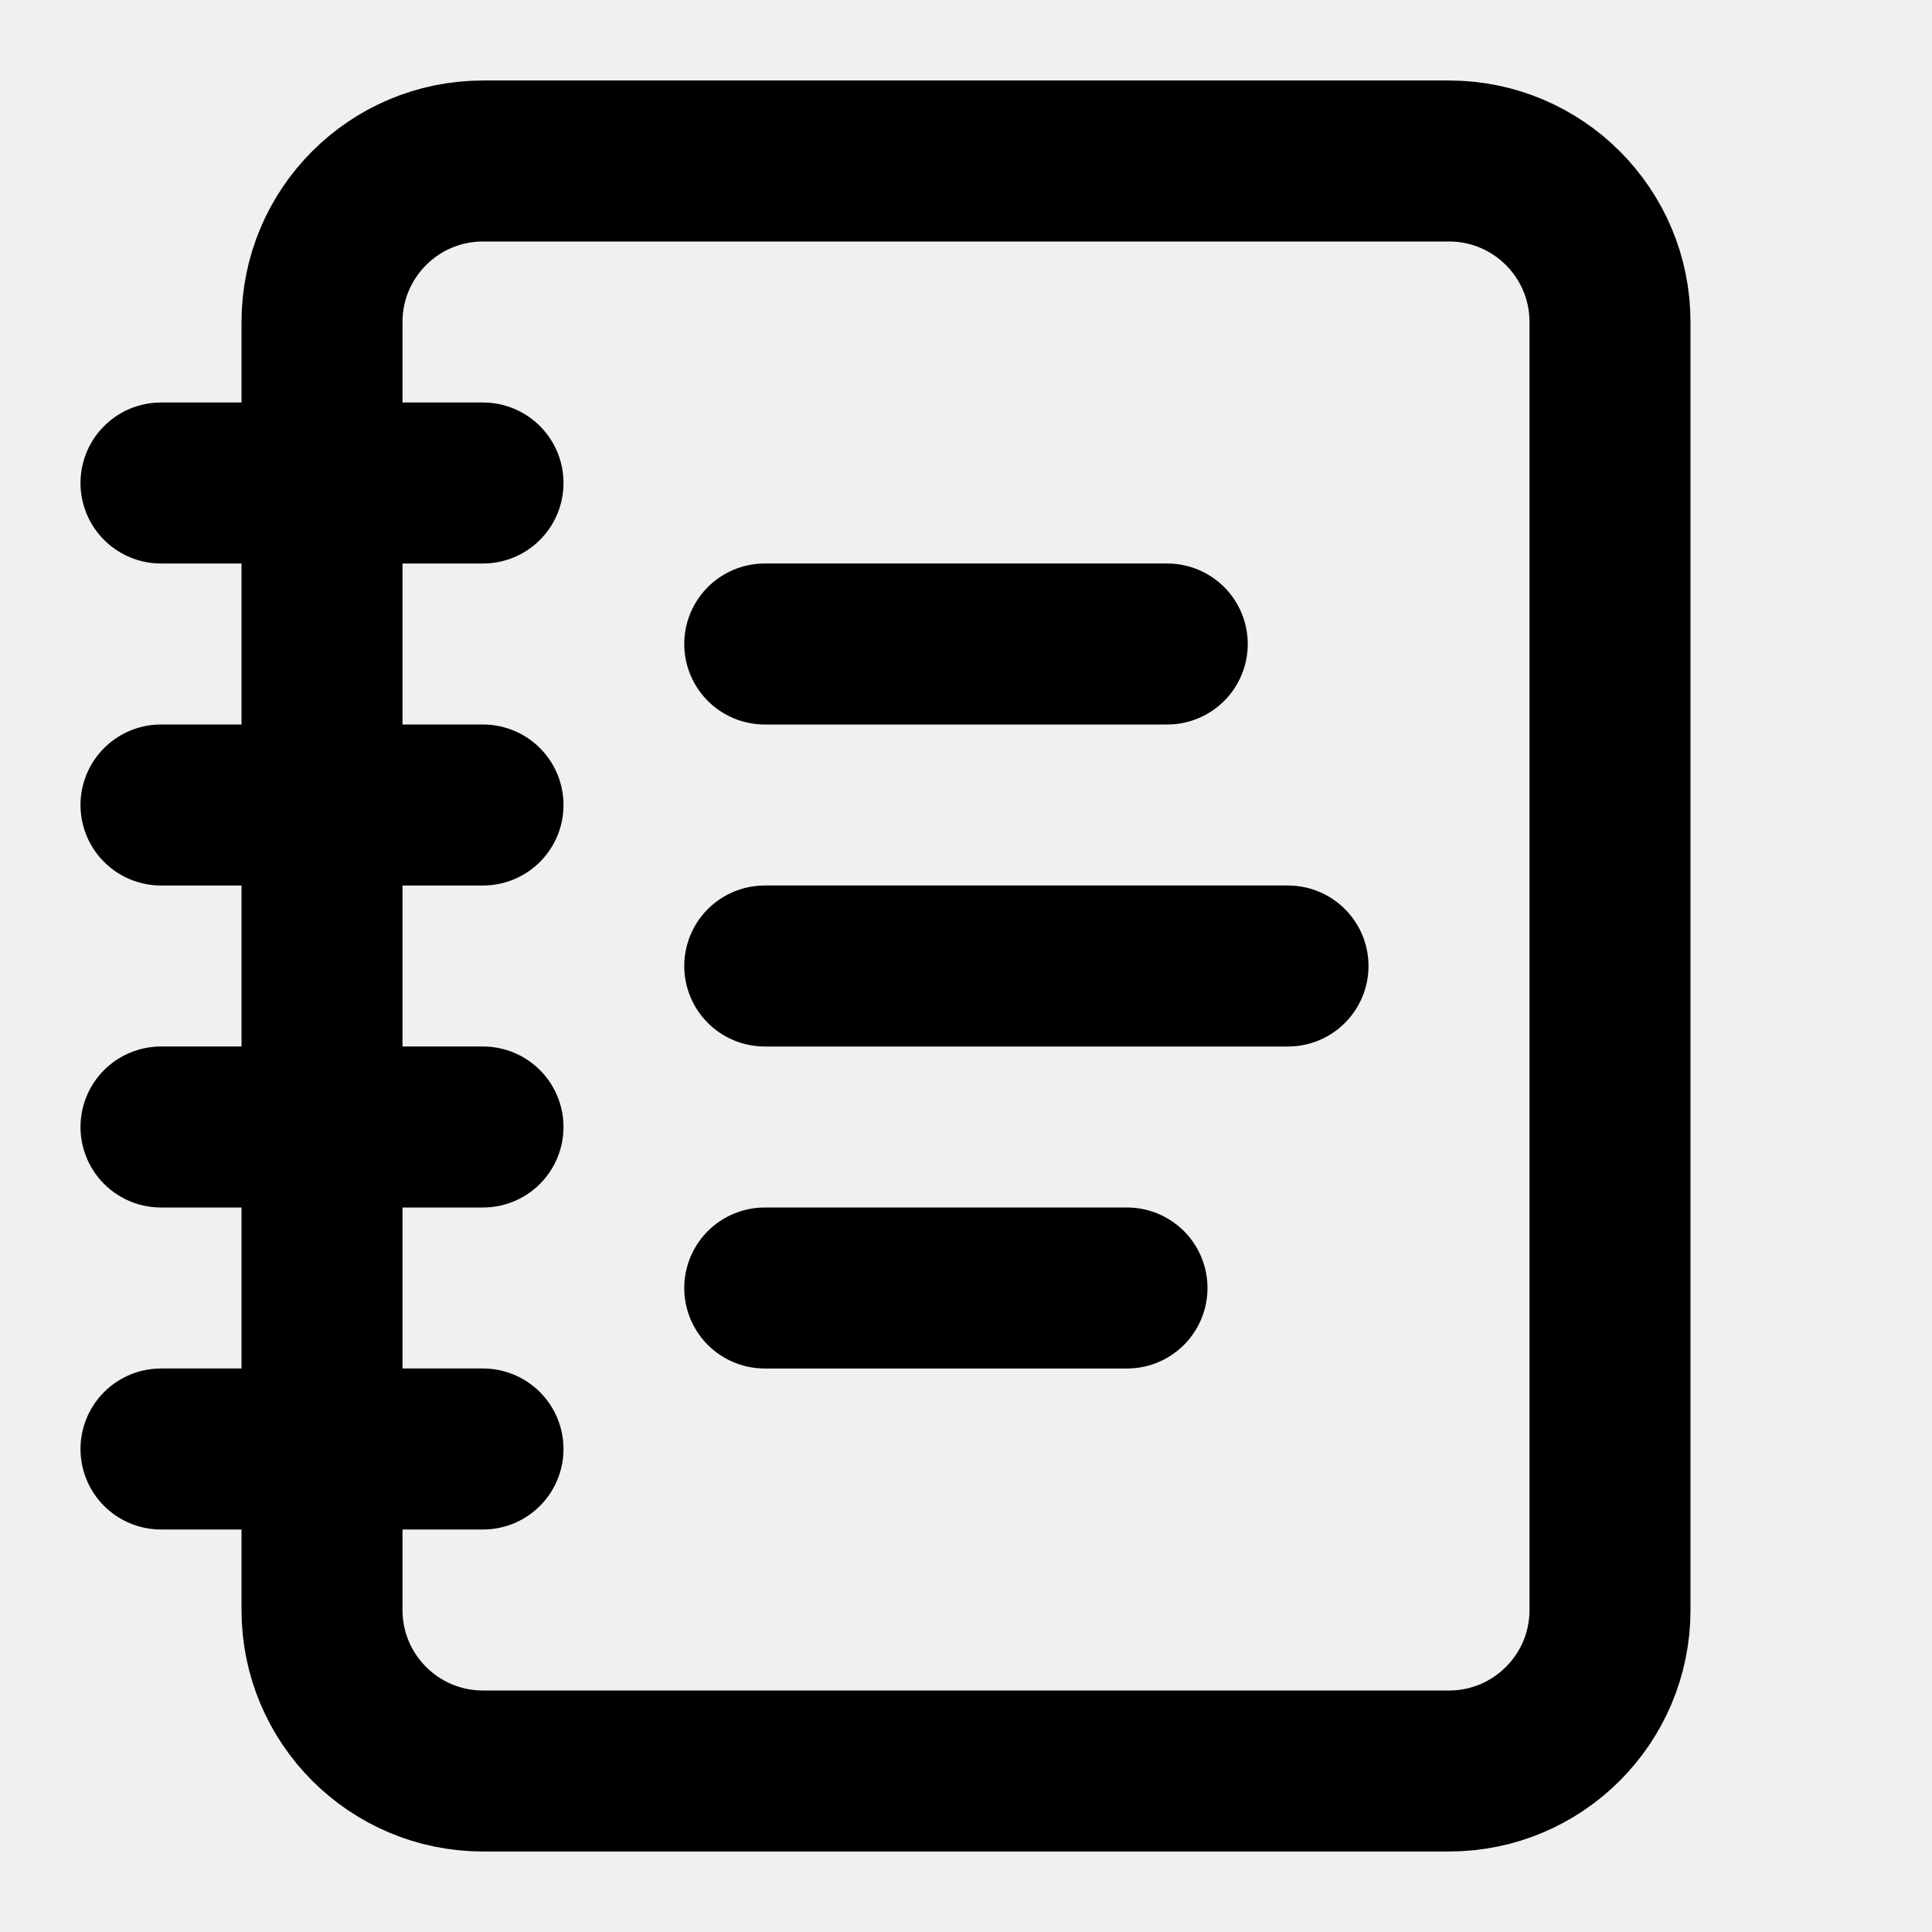
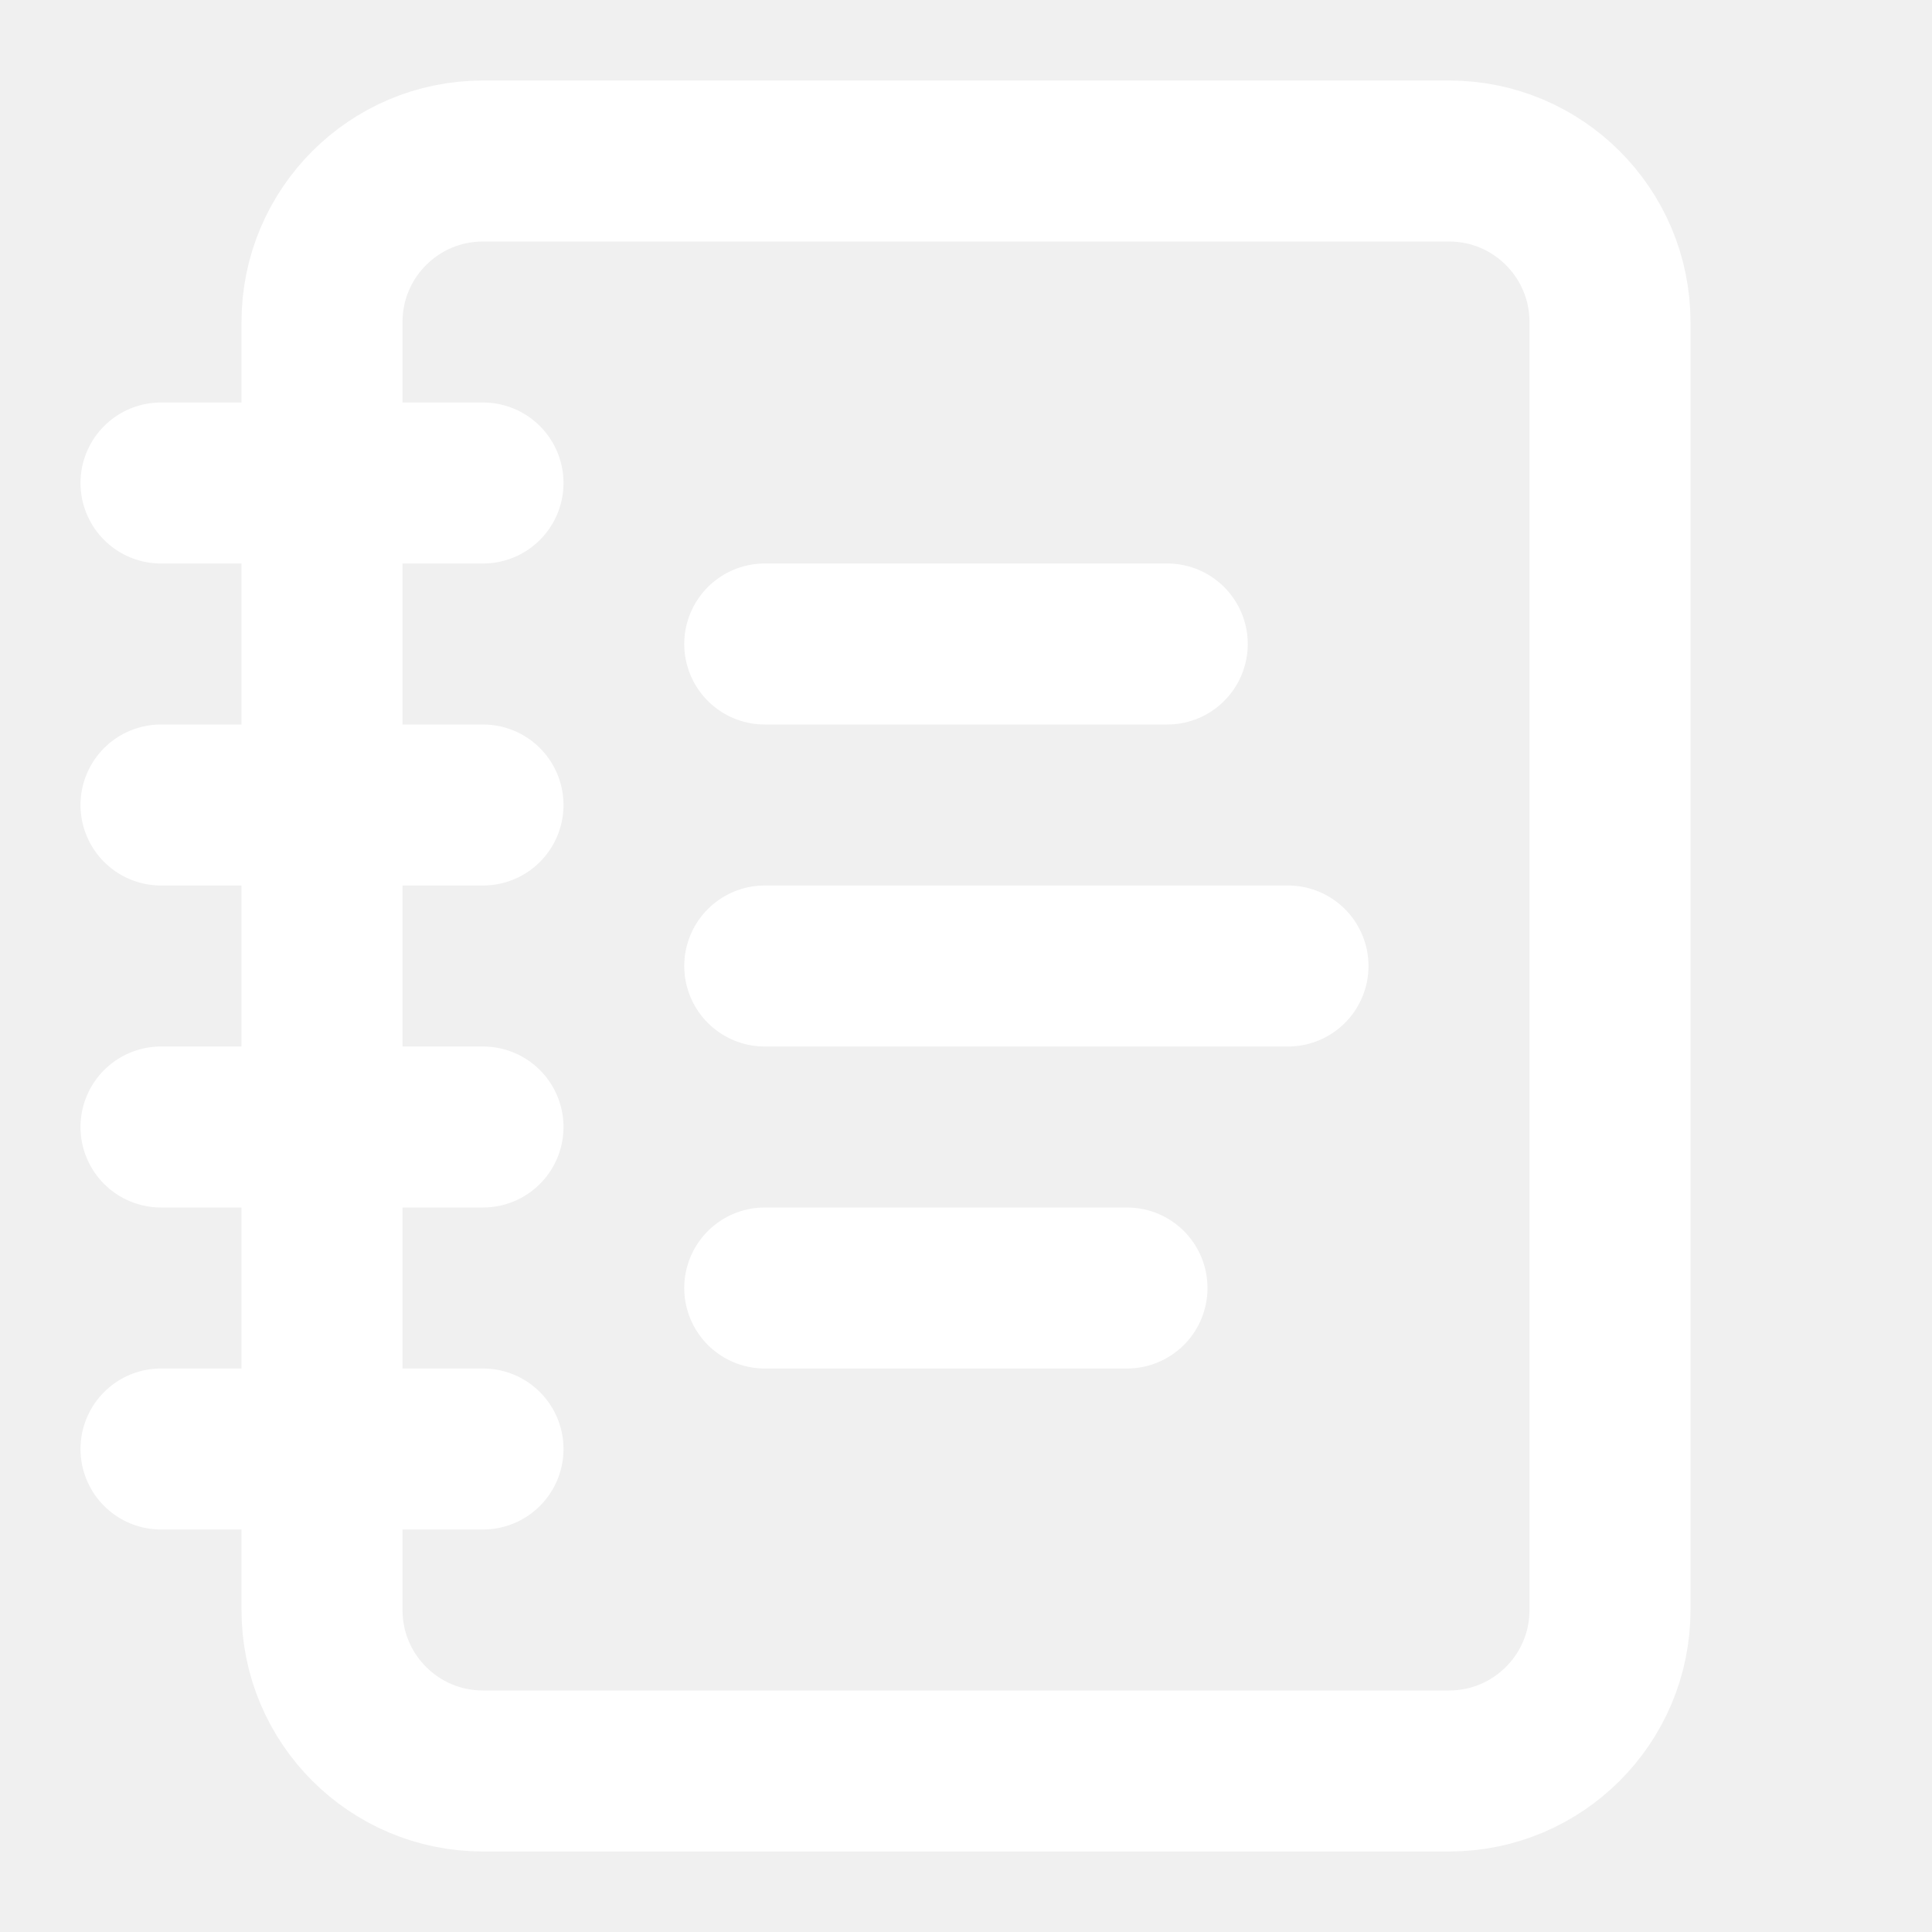
- <svg xmlns="http://www.w3.org/2000/svg" width="24" height="24" viewBox="0 0 24 24" fill="none" stroke="currentColor" stroke-width="2" stroke-linecap="round" stroke-linejoin="round" class="lucide lucide-notebook-text preview-icon">
+ <svg xmlns="http://www.w3.org/2000/svg" width="24" height="24" viewBox="0 0 24 24" fill="none" stroke="#ffffff" stroke-width="2" stroke-linecap="round" stroke-linejoin="round" class="lucide lucide-notebook-text preview-icon">
  <path d="M2 6h4" />
  <path d="M2 10h4" />
  <path d="M2 14h4" />
  <path d="M2 18h4" />
  <rect width="16" height="20" x="4" y="2" rx="2" />
  <path d="M9.5 8h5" />
  <path d="M9.5 12H16" />
  <path d="M9.5 16H14" />
</svg>
